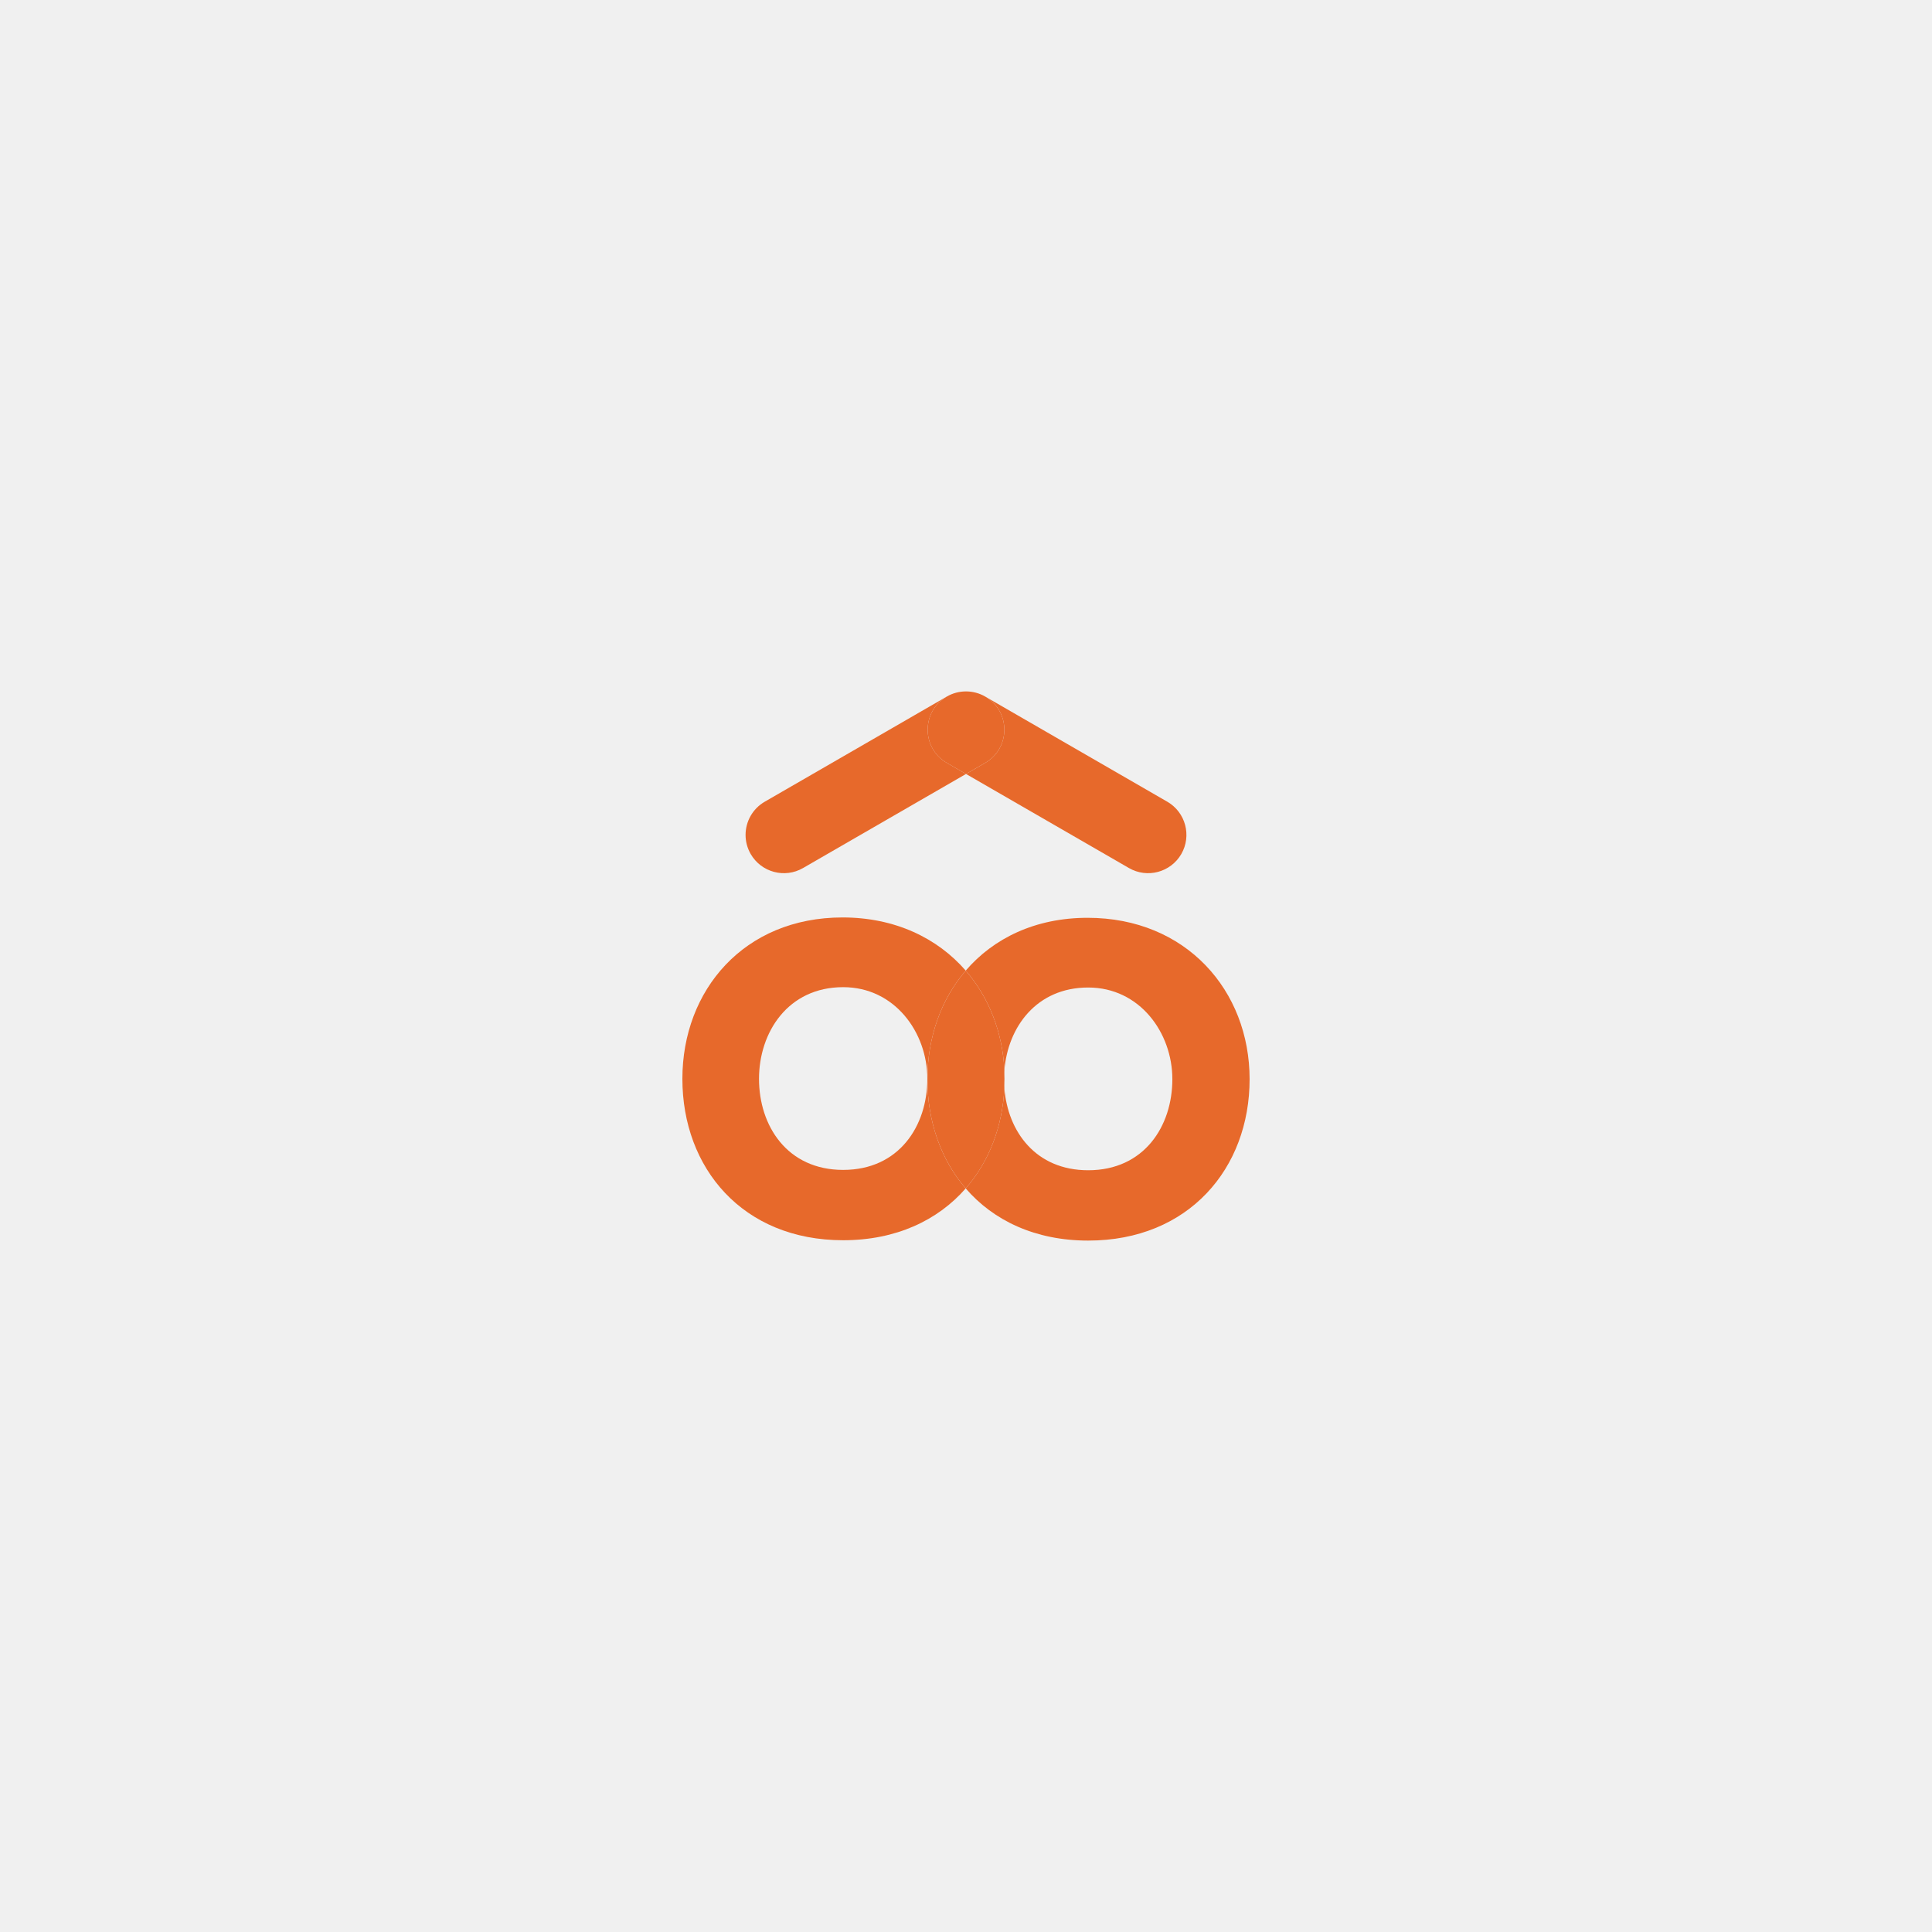
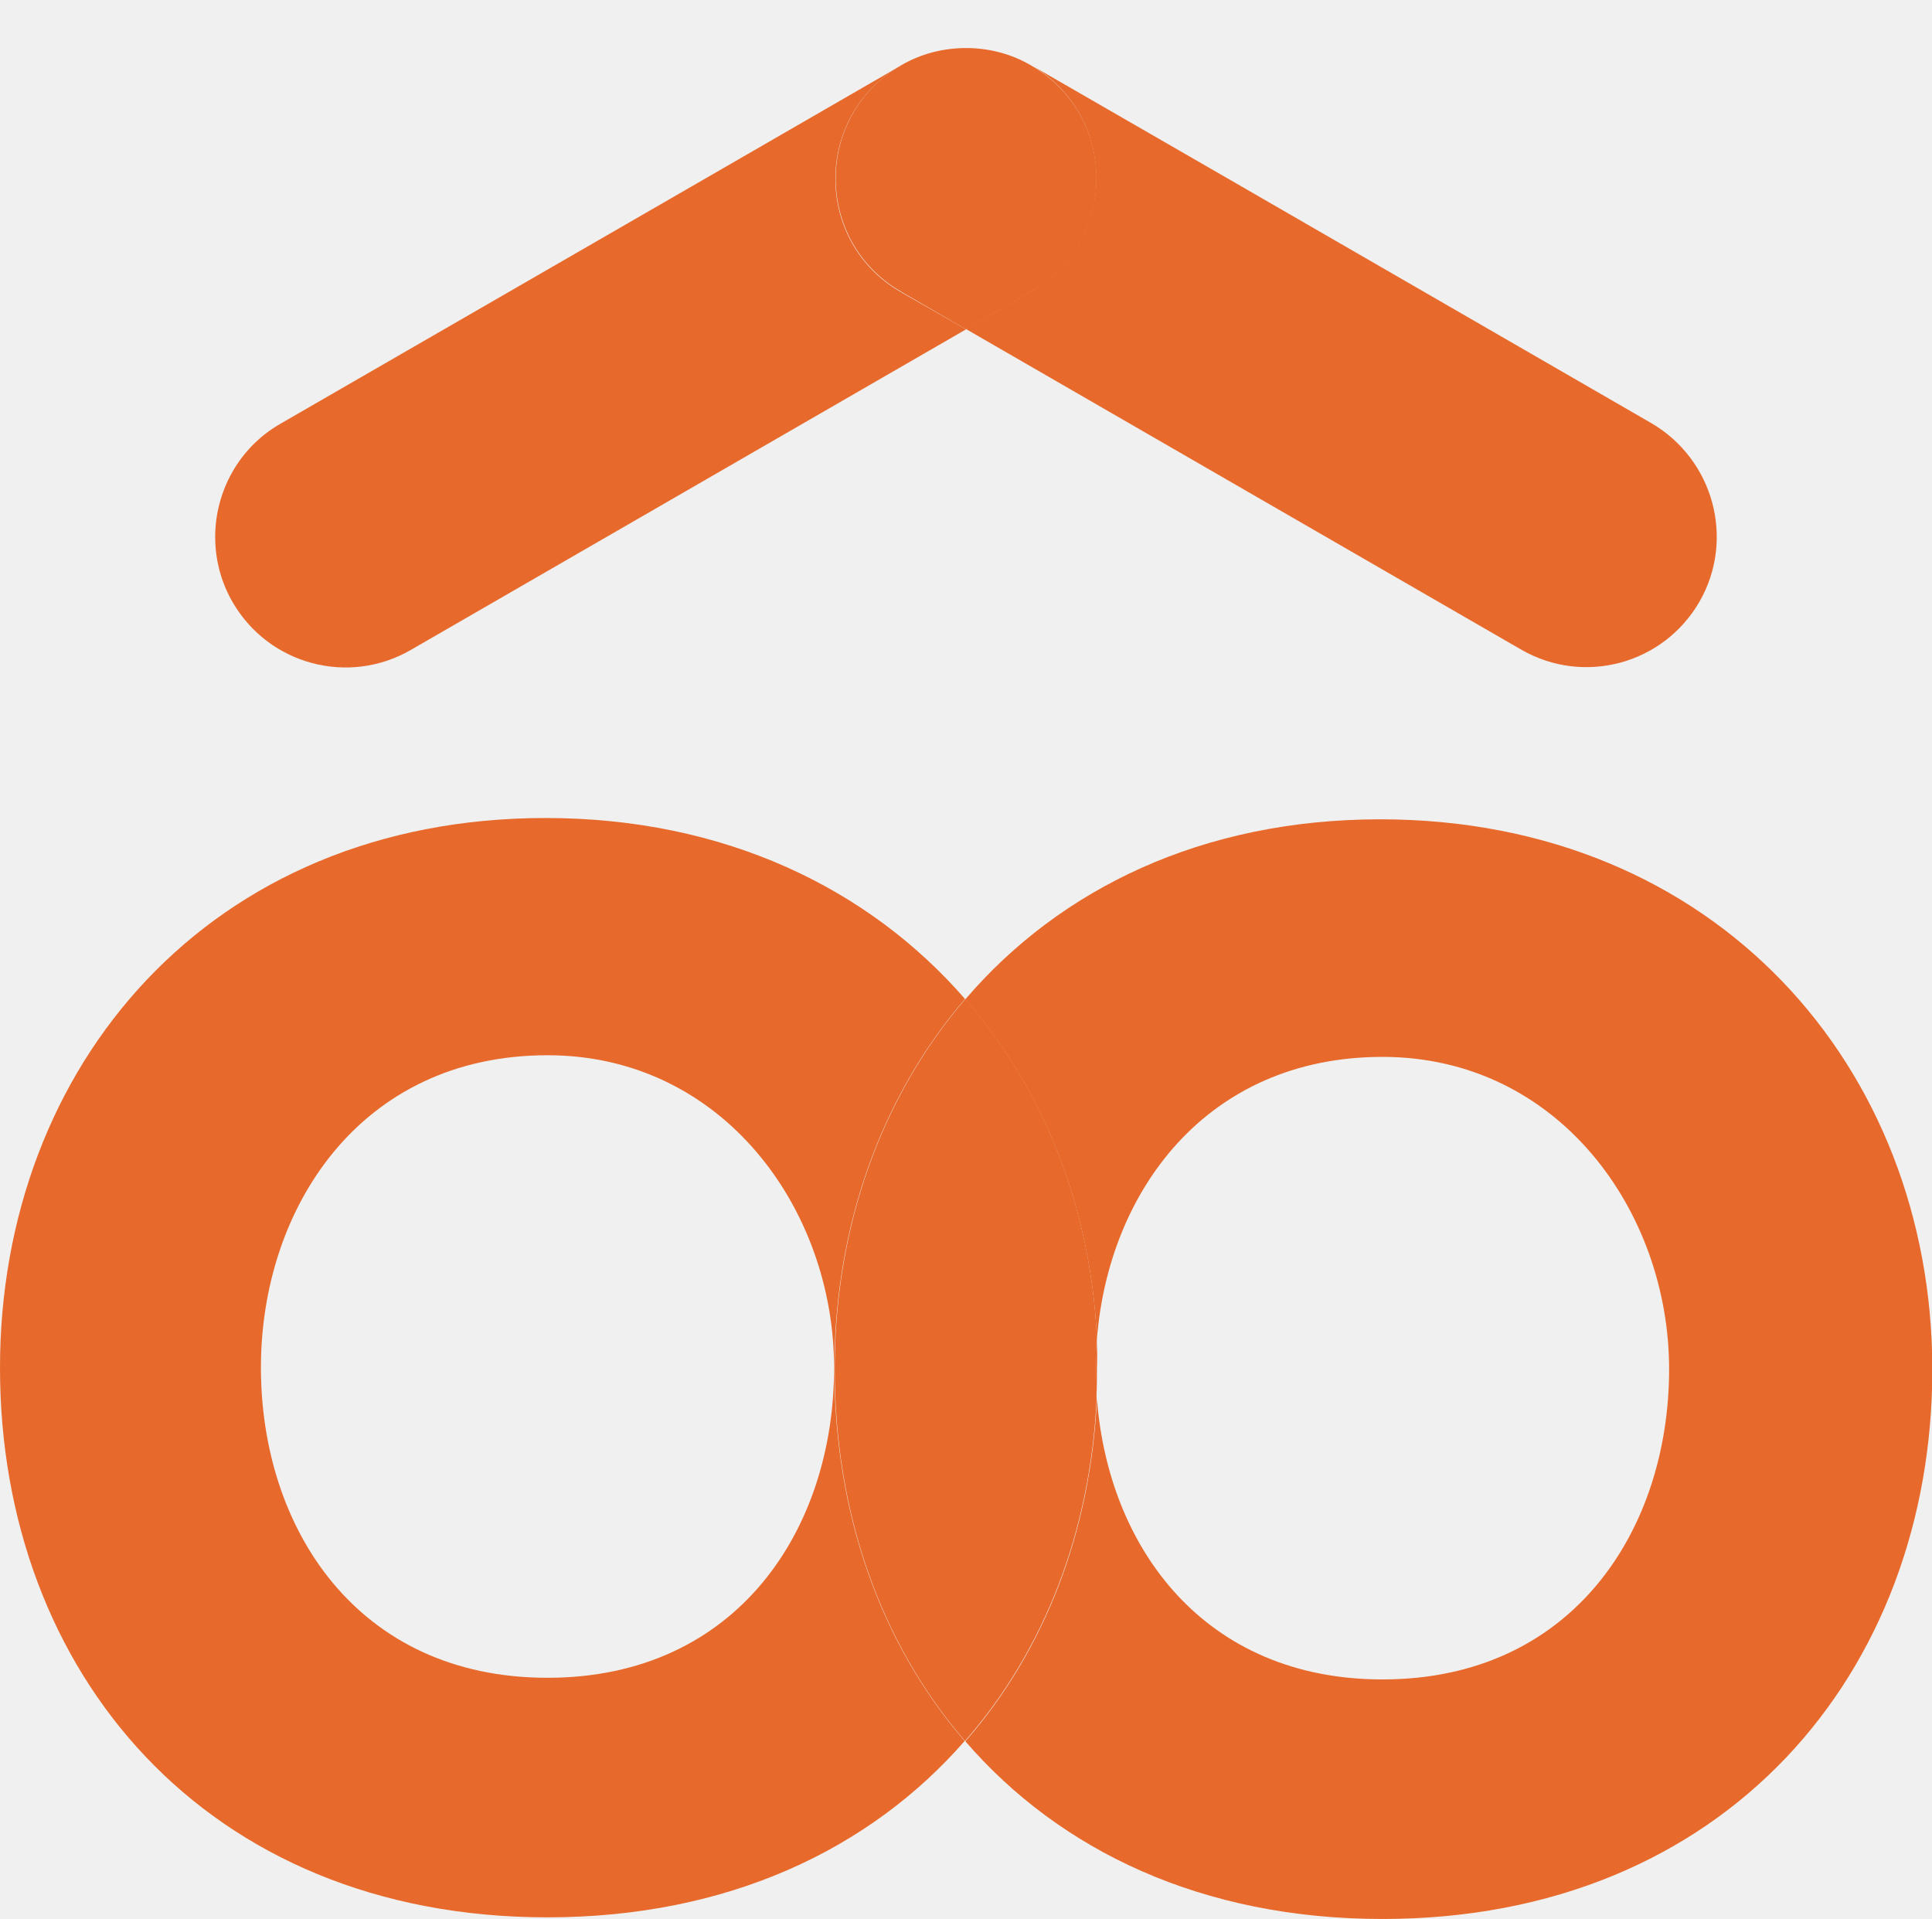
- <svg xmlns="http://www.w3.org/2000/svg" version="1.1" id="Layer_1" x="0px" y="0px" viewBox="0 0 2000 2000" style="enable-background:new 0 0 2000 2000;" xml:space="preserve">
+ <svg xmlns="http://www.w3.org/2000/svg" version="1.1" id="Layer_1" x="0px" y="0px" viewBox="0 0 587.2 583.1" style="enable-background:new 0 0 587.2 583.1;" xml:space="preserve">
  <style type="text/css">
- 	.st0{fill:#4B1C66;}
- 	.st1{fill:#E7692B;}
- 	.st2{fill:#AA431F;}
- 	.st3{fill:#FFFFFF;}
- 	.st4{fill:#606060;}
+ 	.st0{fill:#E7692B;}
</style>
  <g>
    <g>
-       <path class="st1" d="M1039.75,1108.01c-0.25,3.04-0.37,6.08-0.37,9.15c0,3.01,0.12,5.99,0.34,8.97c0.15-3.1,0.21-6.21,0.21-9.34    C1039.94,1113.85,1039.87,1110.93,1039.75,1108.01z M872.2,949.74c-102.08,0-165.8,75.42-165.8,167.06    c0,92.35,62.42,167.09,166.44,167.09c54.68,0,98.03-20.64,126.84-53.64c-25.68-29.74-39.63-69.43-39.63-113.08    c0-43.13,14.1-82.64,39.66-112.4C970.42,971.06,926.46,949.74,872.2,949.74z M872.85,1211.08c-57.88,0-87.12-45.5-87.12-94.28    c0-48.11,29.92-94.89,87.12-94.89c53.3,0,87.12,46.79,87.12,94.89C959.97,1165.58,930.69,1211.08,872.85,1211.08z" />
-       <path class="st1" d="M1125.86,950.11c-54.07,0-97.35,21.14-126.14,54.65c24.02,27.71,38.19,63.78,40.03,103.25    c3.53-44.73,33.18-85.74,86.75-85.74c53.3,0,87.12,46.79,87.12,94.89c0,48.78-29.28,94.28-87.12,94.28    c-54.25,0-83.34-40-86.78-85.19c-1.91,40.09-15.85,76.37-40.03,103.99c28.66,33.21,71.95,54.01,126.81,54.01    c104.02,0,167.09-74.77,167.09-167.09C1293.59,1025.5,1227.91,950.11,1125.86,950.11z" />
-       <path class="st1" d="M1039.38,1117.17c0,3.01,0.12,5.99,0.34,8.97v0.12c-1.91,40.09-15.85,76.37-40.03,103.99    c-25.68-29.74-39.63-69.43-39.63-113.08c0-43.13,14.1-82.64,39.66-112.4c24.02,27.71,38.19,63.78,40.03,103.25    C1039.51,1111.05,1039.38,1114.09,1039.38,1117.17z" />
+       <path class="st0" d="M333.3,406.9c-0.2,3-0.4,6.1-0.4,9.2c0,3,0.1,6,0.3,9c0.2-3.1,0.2-6.2,0.2-9.3    C333.5,412.7,333.5,409.8,333.3,406.9z M165.8,248.6C63.7,248.6,0,324,0,415.7C0,508,62.4,582.7,166.4,582.7    c54.7,0,98-20.6,126.8-53.6c-25.7-29.7-39.6-69.4-39.6-113.1c0-43.1,14.1-82.6,39.7-112.4C264,269.9,220.1,248.6,165.8,248.6z     M166.4,509.9c-57.9,0-87.1-45.5-87.1-94.3c0-48.1,29.9-94.9,87.1-94.9c53.3,0,87.1,46.8,87.1,94.9    C253.6,464.4,224.3,509.9,166.4,509.9z" />
+       <path class="st0" d="M419.5,249c-54.1,0-97.3,21.1-126.1,54.7c24,27.7,38.2,63.8,40,103.2c3.5-44.7,33.2-85.7,86.8-85.7    c53.3,0,87.1,46.8,87.1,94.9c0,48.8-29.3,94.3-87.1,94.3c-54.2,0-83.3-40-86.8-85.2c-1.9,40.1-15.8,76.4-40,104    c28.7,33.2,71.9,54,126.8,54c104,0,167.1-74.8,167.1-167.1C587.2,324.4,521.5,249,419.5,249z" />
+       <path class="st0" d="M333,416c0,3,0.1,6,0.3,9v0.1c-1.9,40.1-15.8,76.4-40,104c-25.7-29.7-39.6-69.4-39.6-113.1    c0-43.1,14.1-82.6,39.7-112.4c24,27.7,38.2,63.8,40,103.2C333.1,409.9,333,412.9,333,416z" />
    </g>
    <g>
-       <path class="st1" d="M1000,801.21l-168.69,97.38c-18.95,10.97-43.22,4.45-54.19-14.5c-3.59-6.24-5.31-13.06-5.31-19.75    c0-13.73,7.13-27.06,19.85-34.41l129.06-74.53l59.44-34.35c-26.42,15.27-26.42,53.42,0,68.69L1000,801.21z" />
-       <path class="st1" d="M1019.85,789.75L1000,801.21l-19.85-11.46c-26.42-15.27-26.42-53.42,0-68.69c6.14-3.56,12.99-5.31,19.85-5.31    c6.85,0,13.7,1.75,19.85,5.31C1046.3,736.33,1046.3,774.48,1019.85,789.75z" />
-       <path class="st1" d="M1222.88,884.09c-10.97,18.95-35.24,25.47-54.19,14.5L1000,801.21l19.85-11.46    c26.45-15.27,26.45-53.42,0-68.69l59.47,34.35l129.03,74.5C1227.33,840.87,1233.81,865.11,1222.88,884.09z" />
+       <path class="st0" d="M293.6,100.1l-168.7,97.4c-19,11-43.2,4.5-54.2-14.5c-3.6-6.2-5.3-13.1-5.3-19.8c0-13.7,7.1-27.1,19.8-34.4    l129.1-74.5l59.4-34.3c-26.4,15.3-26.4,53.4,0,68.7L293.6,100.1z" />
+       <path class="st0" d="M313.4,88.6l-19.8,11.5l-19.8-11.5c-26.4-15.3-26.4-53.4,0-68.7c6.1-3.6,13-5.3,19.8-5.3    c6.8,0,13.7,1.7,19.8,5.3C339.9,35.2,339.9,73.3,313.4,88.6z" />
+       <path class="st0" d="M516.5,182.9c-11,19-35.2,25.5-54.2,14.5l-168.7-97.4l19.8-11.5c26.4-15.3,26.4-53.4,0-68.7l59.5,34.3    l129,74.5C520.9,139.7,527.4,164,516.5,182.9z" />
    </g>
  </g>
</svg>
